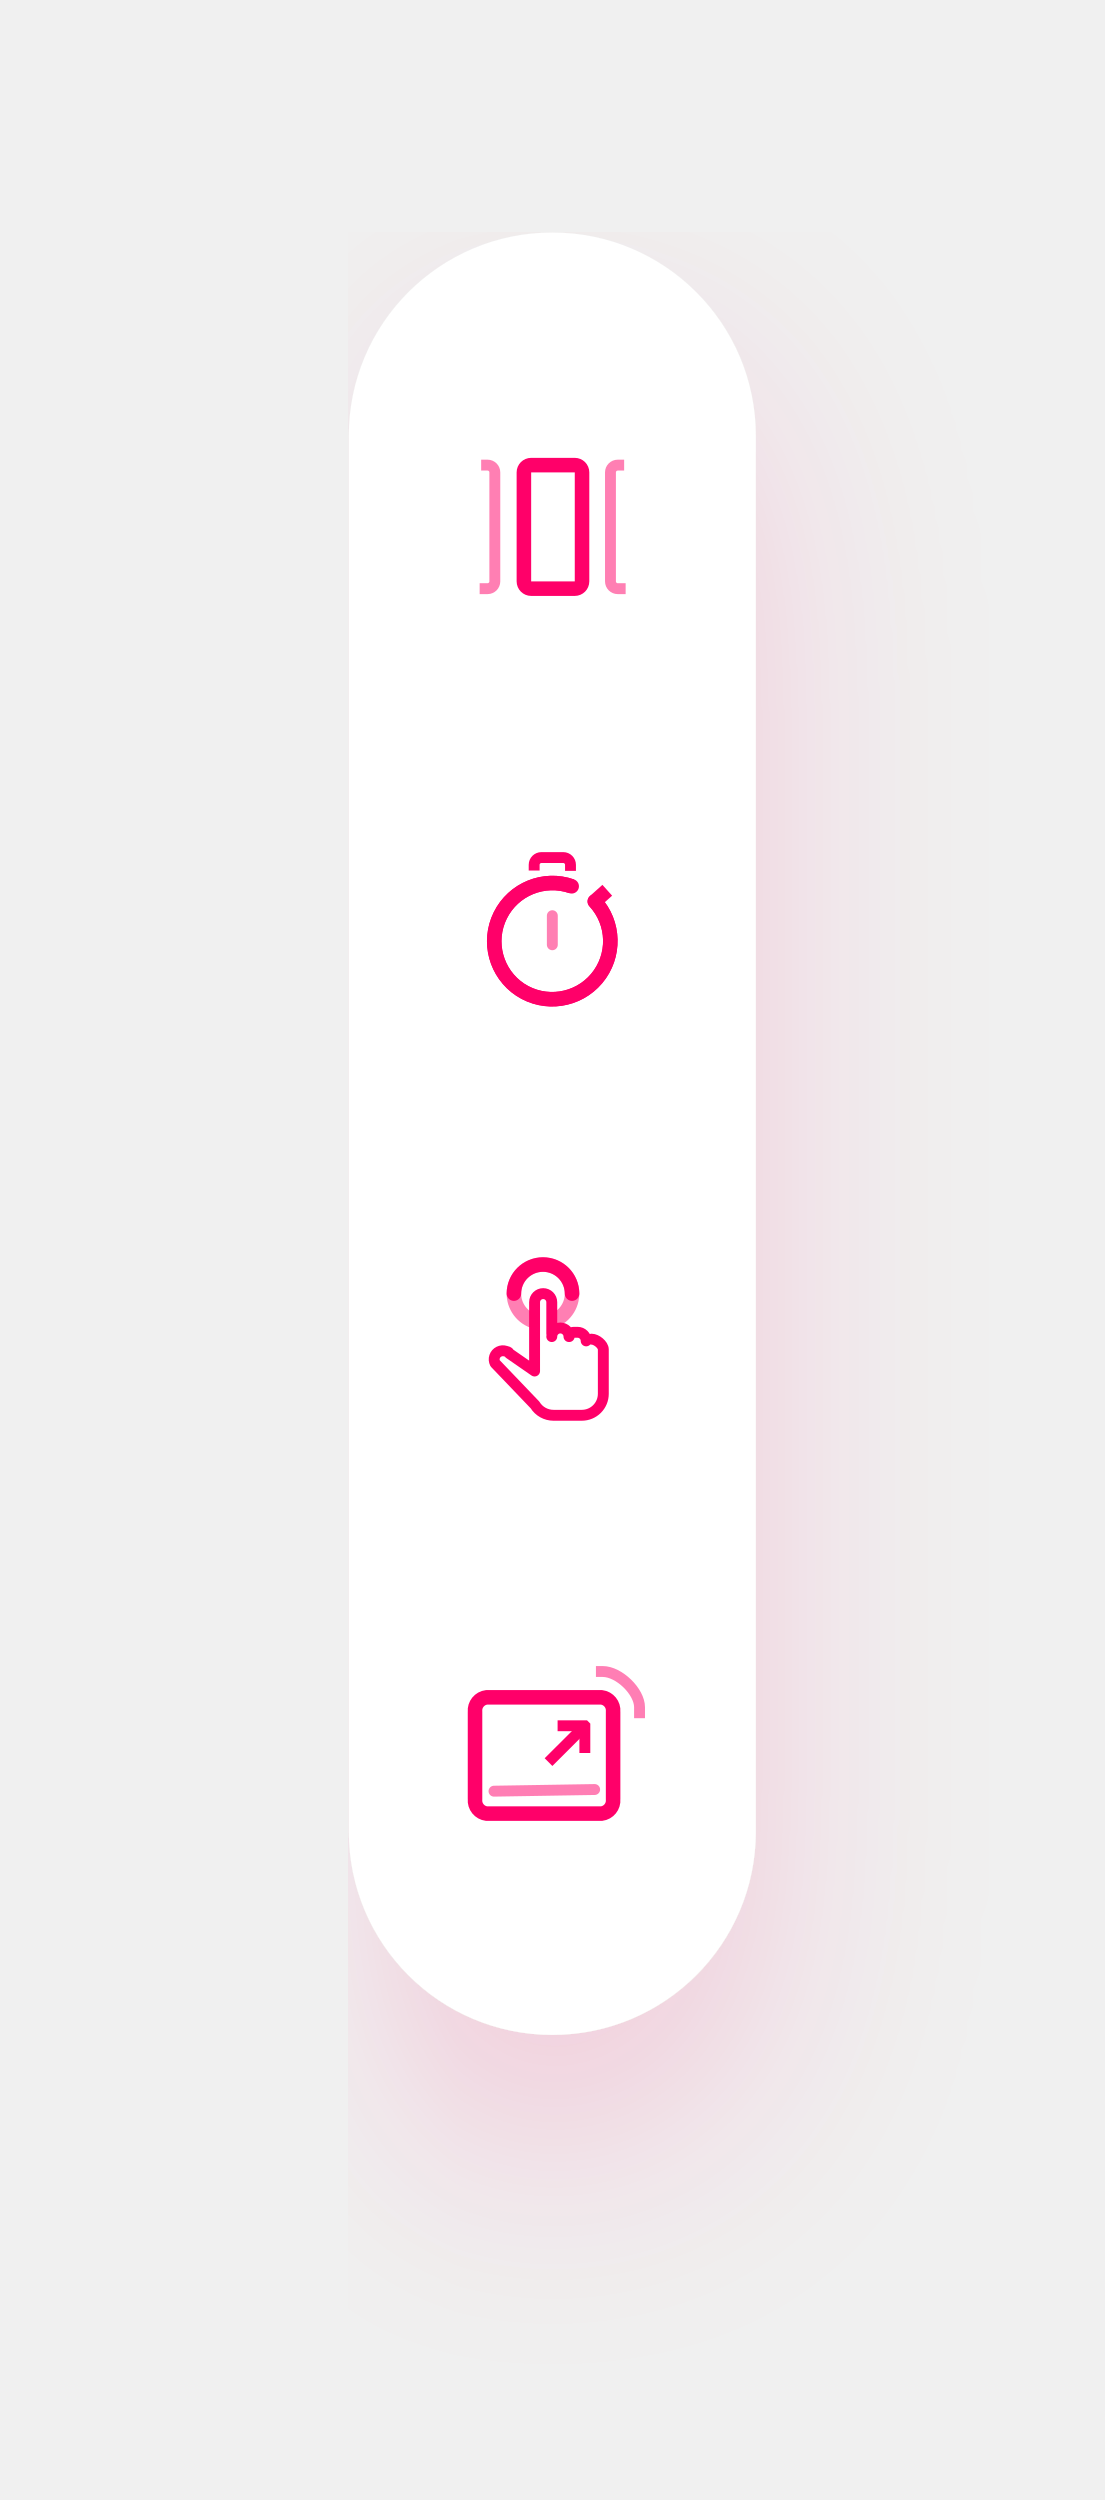
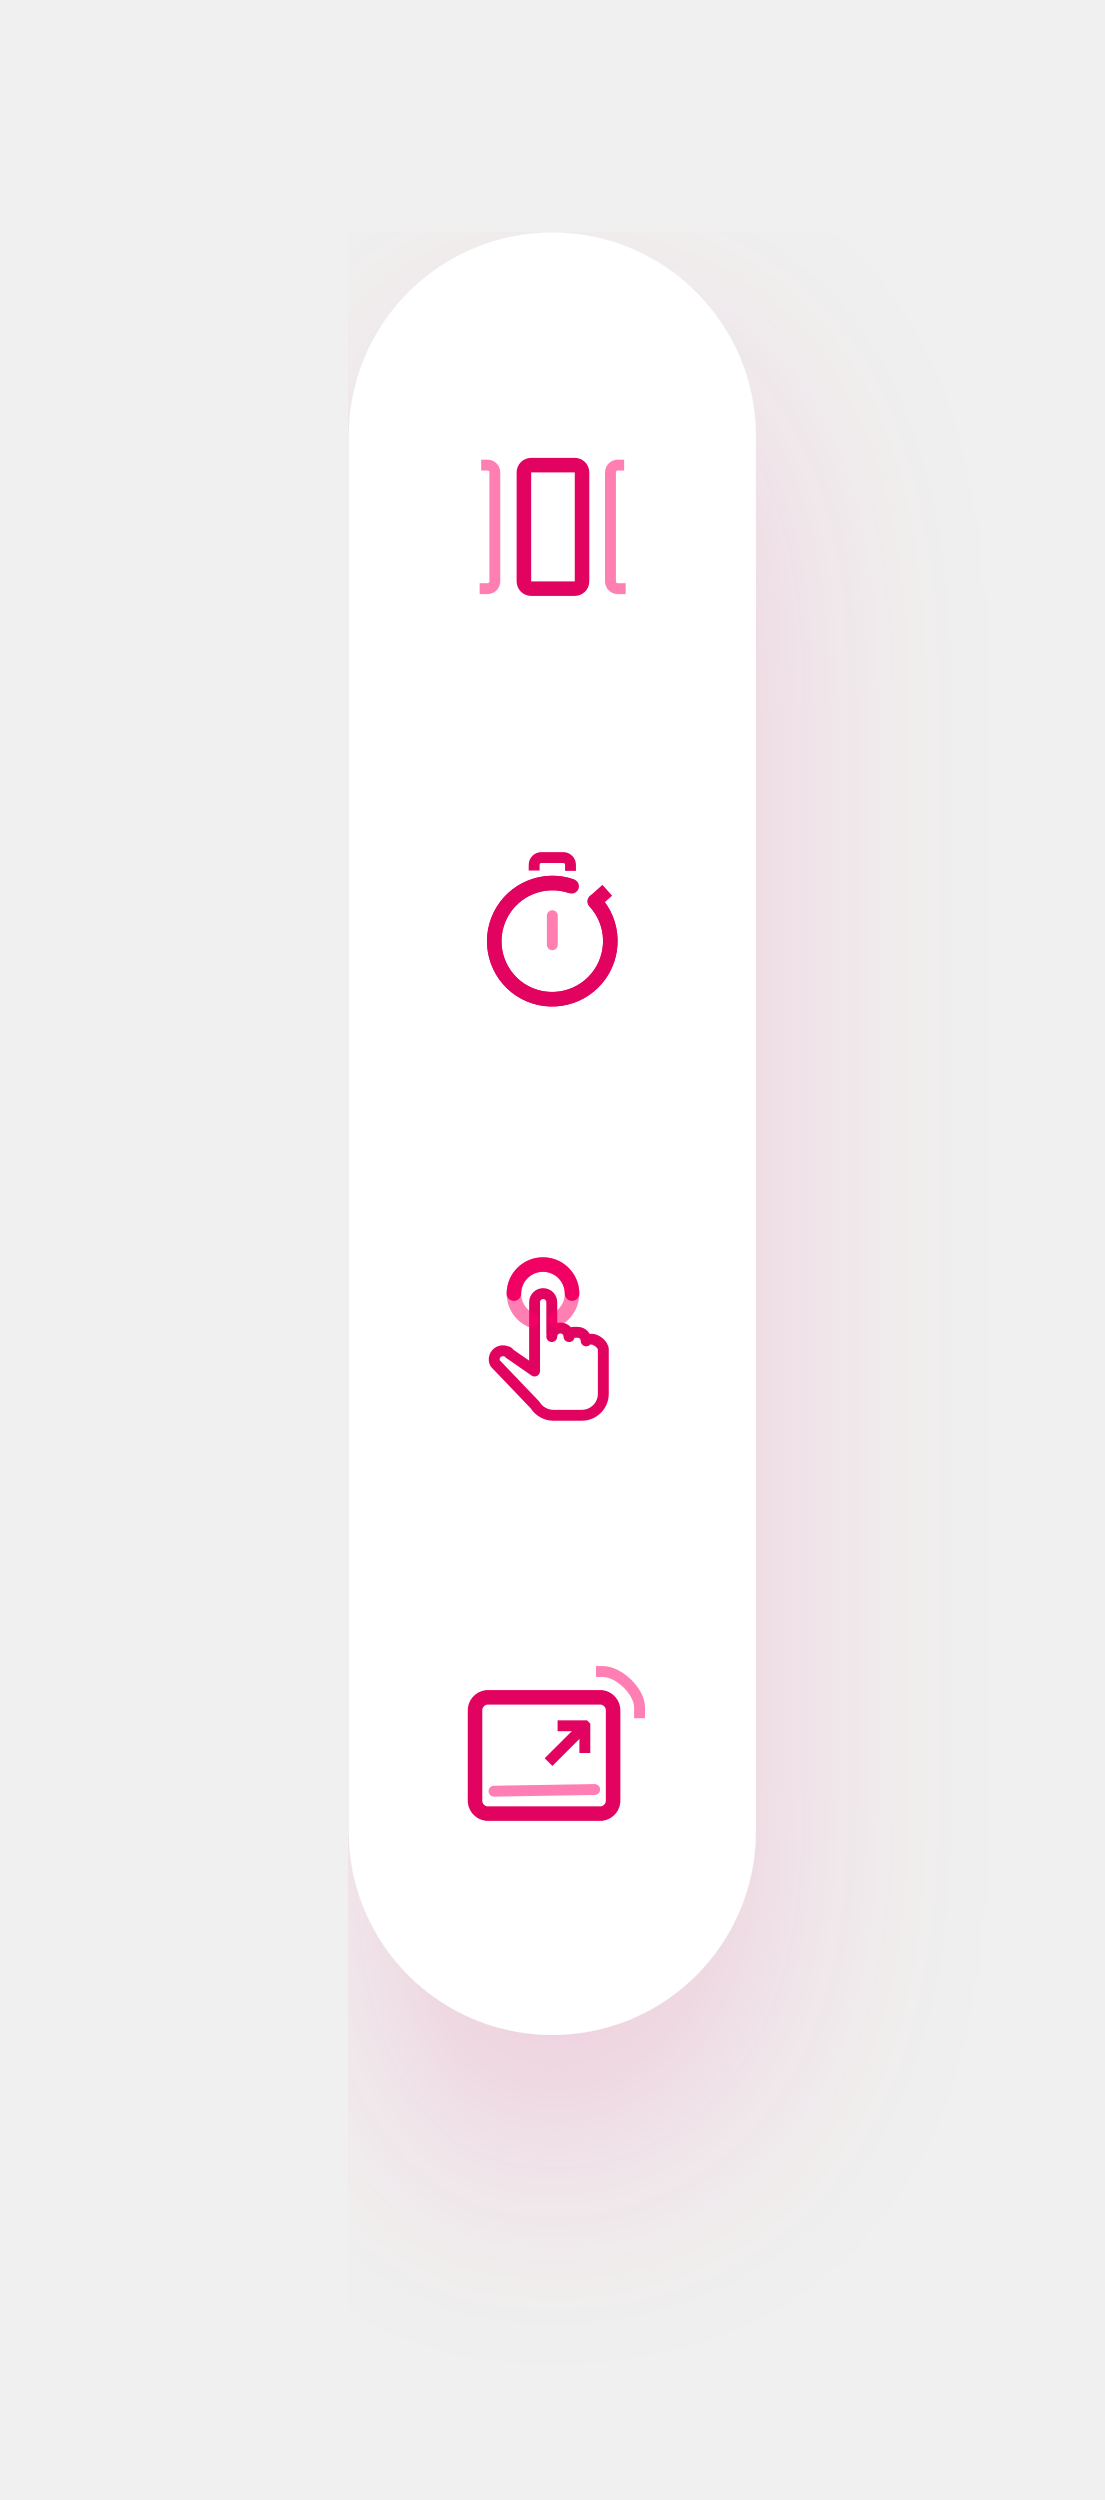
<svg xmlns="http://www.w3.org/2000/svg" width="152" height="344">
-   <style>.B{stroke-linejoin:round}.C{stroke-width:1.5}.D{stroke-width:2}.E{stroke-linecap:round}.F{fill:rgba(255,255,255,0)}.G{stroke:#ff0069}.H{stroke-linecap:square}.I{stroke:rgba(255,0,105,0.5)}</style>
+   <style>.B{stroke-linejoin:round}.C{stroke-width:1.5}.D{stroke-width:2}.E{stroke-linecap:round}.F{fill:rgba(255,255,255,0)}.G{stroke:#E20360}.H{stroke-linecap:square}.I{stroke:rgba(255,0,105,0.5)}</style>
  <defs>
    <filter id="A" x="0" y="0" width="152" height="344">
      <feOffset dy="16" />
      <feGaussianBlur stdDeviation="16" result="A" />
-       <feFlood flood-color="#ff0069" flood-opacity=".161" />
+       <feFlood flood-color="#E20360" flood-opacity=".161" />
      <feComposite operator="in" in2="A" />
      <feComposite in="SourceGraphic" />
    </filter>
    <clipPath id="B">
      <path d="M134.844-13.349v-9.468a1.183 1.183 0 0 1 2.366 0v4.317m-2.31 9.823l-5.489-5.737a1.183 1.183 0 0 1 .532-1.597 1.183 1.183 0 0 1 .91-.067c.3.1.385.046.525.329l3.464 2.4m2.366-4.737a1.183 1.183 0 0 1 2.366 0m.03 0c0-.653.5-.591 1.153-.591a1.183 1.183 0 0 1 1.183 1.183" fill="none" clip-rule="evenodd" />
    </clipPath>
  </defs>
  <g transform="translate(48 32)">
    <g transform="translate(-48 -32)" filter="url(#A)">
      <rect width="56" height="248" rx="28" transform="translate(48 32)" fill="#fff" />
    </g>
    <path opacity=".3" d="M12 80h32v32H12z" class="F" />
    <g fill="none">
      <g class="G">
        <g class="B D">
          <path d="M30.662 89.954a8.01 8.01 0 0 0-7.054 14.248 8.01 8.01 0 0 0 10.236-12.165l1.717-1.537" />
          <path d="M30.662 89.954a8.01 8.01 0 0 0-7.054 14.248 8.01 8.01 0 0 0 10.236-12.165" class="E" />
        </g>
        <path d="M25.5 87.039V87a1 1 0 0 1 1-1h3a1 1 0 0 1 1 1v.081" class="C H" />
      </g>
      <path d="M28 98v-4" stroke="rgba(255,0,104,0.5)" class="C E" />
    </g>
    <path opacity=".3" d="M12 136h32v32H12z" class="F" />
    <g transform="translate(-109.286 170)" clip-path="url(#B)">
      <path d="M128.247-25h14.695V-7.677H128.247Z" fill="#fff" />
    </g>
    <g fill="none" class="B E">
      <g class="G">
        <path d="M25.558 156.651v-9.468c0-.653.53-1.183 1.183-1.183s1.183.53 1.183 1.183v4.317m-2.306 9.823l-5.49-5.736c-.143-.282-.168-.61-.068-.91a1.18 1.18 0 0 1 .6-.687c.284-.139.61-.168.91-.068s.385.046.525.329l3.464 2.4m2.365-4.737c0-.653.53-1.183 1.183-1.183s1.183.53 1.183 1.183m.03 0c0-.653.5-.591 1.153-.591s1.183.53 1.183 1.183m-7.039 8.818a2.99 2.99 0 0 0 2.543 1.419h3.9a2.96 2.96 0 0 0 2.091-.866c.555-.554.866-1.307.866-2.091v-6.097c0-.654-.956-1.42-1.609-1.42" class="C" />
        <path d="M30.714 146a4 4 0 1 0-8 0" class="D" />
      </g>
      <path d="M28.378 149.639a4 4 0 0 0-1.682-7.637 4 4 0 0 0-1.618 7.651" class="D I" />
    </g>
    <path opacity=".3" d="M12 24h32v32H12z" class="F" />
    <g fill="none">
      <path d="M24.088 48V33a1 1 0 0 1 1-1h6a1 1 0 0 1 1 1v15a1 1 0 0 1-1 1h-6a1 1 0 0 1-1-1z" class="D G" />
      <path d="M18.207 32h0 .881a1 1 0 0 1 1 1v15a1 1 0 0 1-1 1H18m19.881-17h0H37a1 1 0 0 0-1 1v15a1 1 0 0 0 1 1h1.088" class="C I" />
    </g>
    <path opacity=".3" d="M12 192h32v32H12z" class="F" />
    <g fill="none">
      <g class="G">
        <g class="C">
          <path d="M32.475 205.477l-5 4.989" class="B" />
          <path d="M29.475 205.466h2.989l.011.011v2.989" class="H" />
        </g>
        <path d="M17.363 203.528a1.82 1.82 0 0 1 1.6-1.974h15.8a1.82 1.82 0 0 1 1.6 1.974v12.052a1.82 1.82 0 0 1-1.6 1.974h-15.8a1.82 1.82 0 0 1-1.6-1.974z" class="B D" />
      </g>
      <g stroke="#ff7eb4" class="C">
        <path d="M19.975 214.466l13.848-.228" class="B E" />
        <path d="M34.001 198h.931c2.247 0 5.069 2.751 5.069 4.912v1.515" />
      </g>
    </g>
  </g>
</svg>
